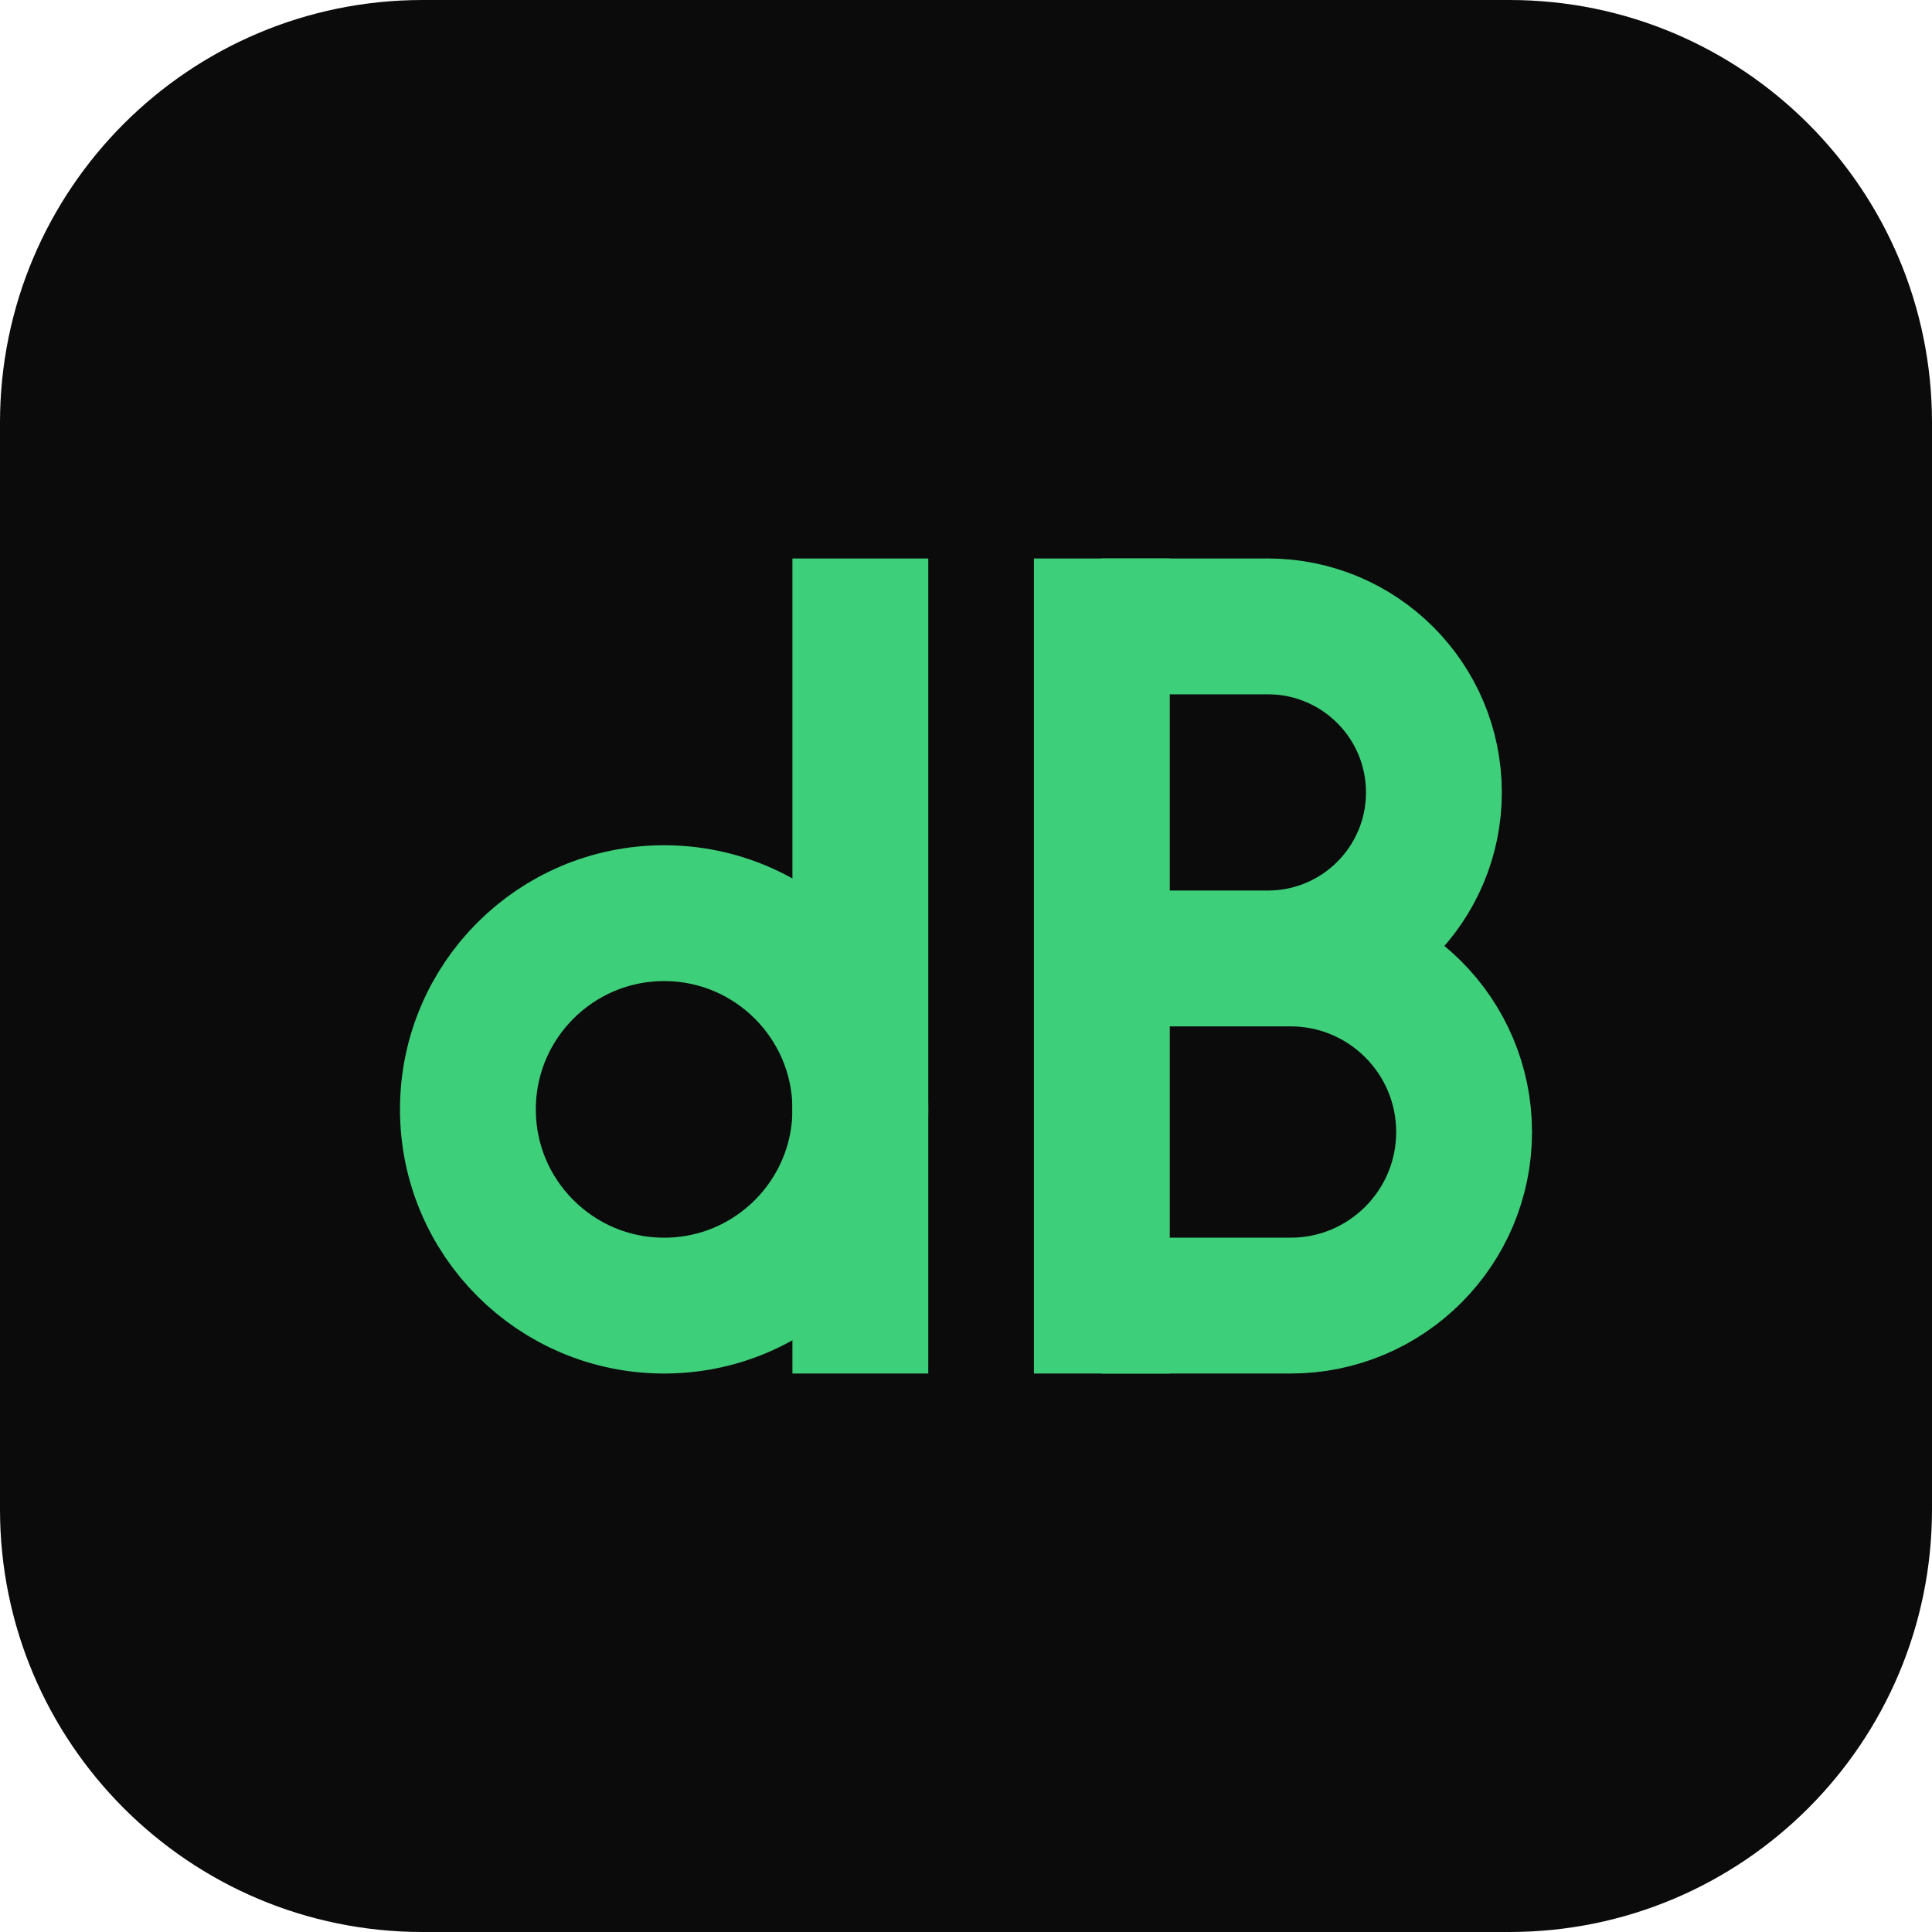
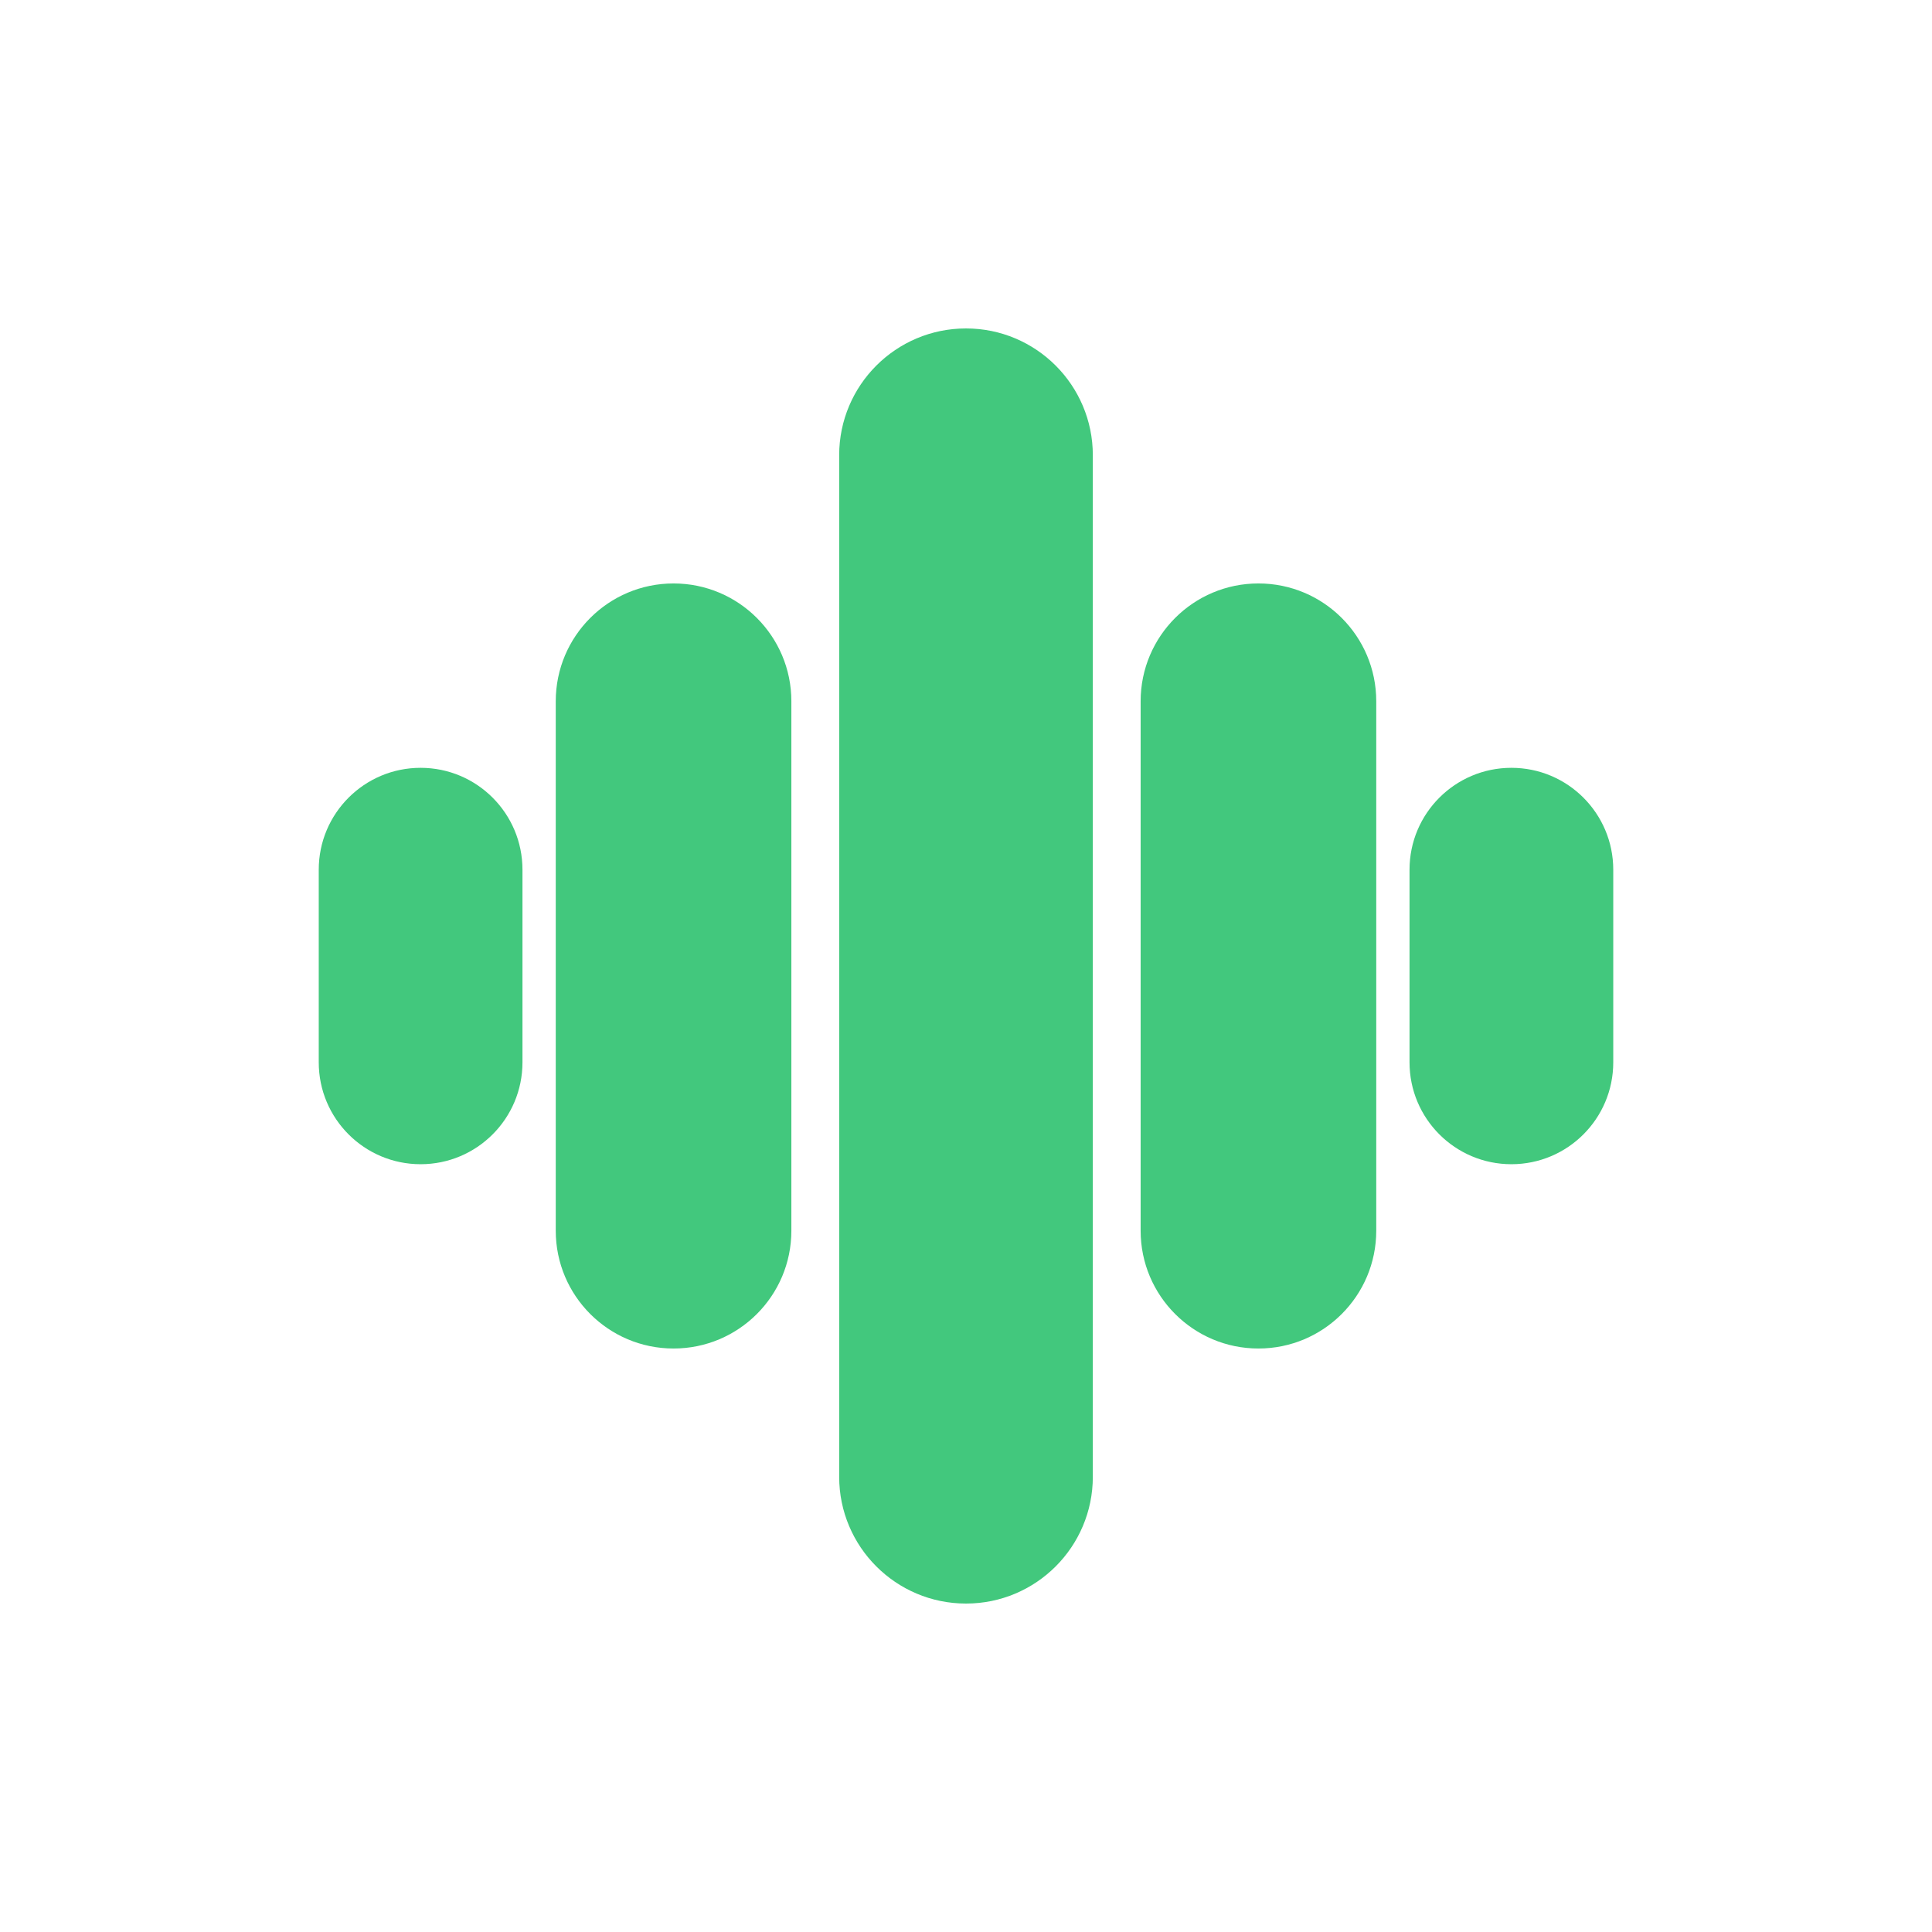
<svg xmlns="http://www.w3.org/2000/svg" viewBox="0 0 512 512">
-   <rect width="512" height="512" rx="112" fill="#0b0b0b" />
-   <g transform="translate(-16 0)" fill="#3ecf7a">
-     <circle cx="192" cy="294" r="52" fill="none" stroke="#3ecf7a" stroke-width="36" />
-     <rect x="226" y="148" width="36" height="216" />
-     <rect x="290" y="148" width="36" height="216" />
-     <path d="M308 166H352A44 44 0 0 1 352 254H308M308 254H358A46 46 0 0 1 358 346H308" fill="none" stroke="#3ecf7a" stroke-width="36" />
+   <g fill="#42c87d">
+     <rect x="84.47" y="203.48" width="53.99" height="105.05" rx="27.00" />
+     <rect x="147.28" y="154.62" width="62.44" height="202.75" rx="31.22" />
+     <rect x="222.39" y="87.04" width="67.22" height="337.92" rx="33.61" />
+     <rect x="302.28" y="154.62" width="62.44" height="202.75" rx="31.22" />
+     <rect x="373.54" y="203.48" width="53.99" height="105.05" rx="27.00" />
  </g>
</svg>
